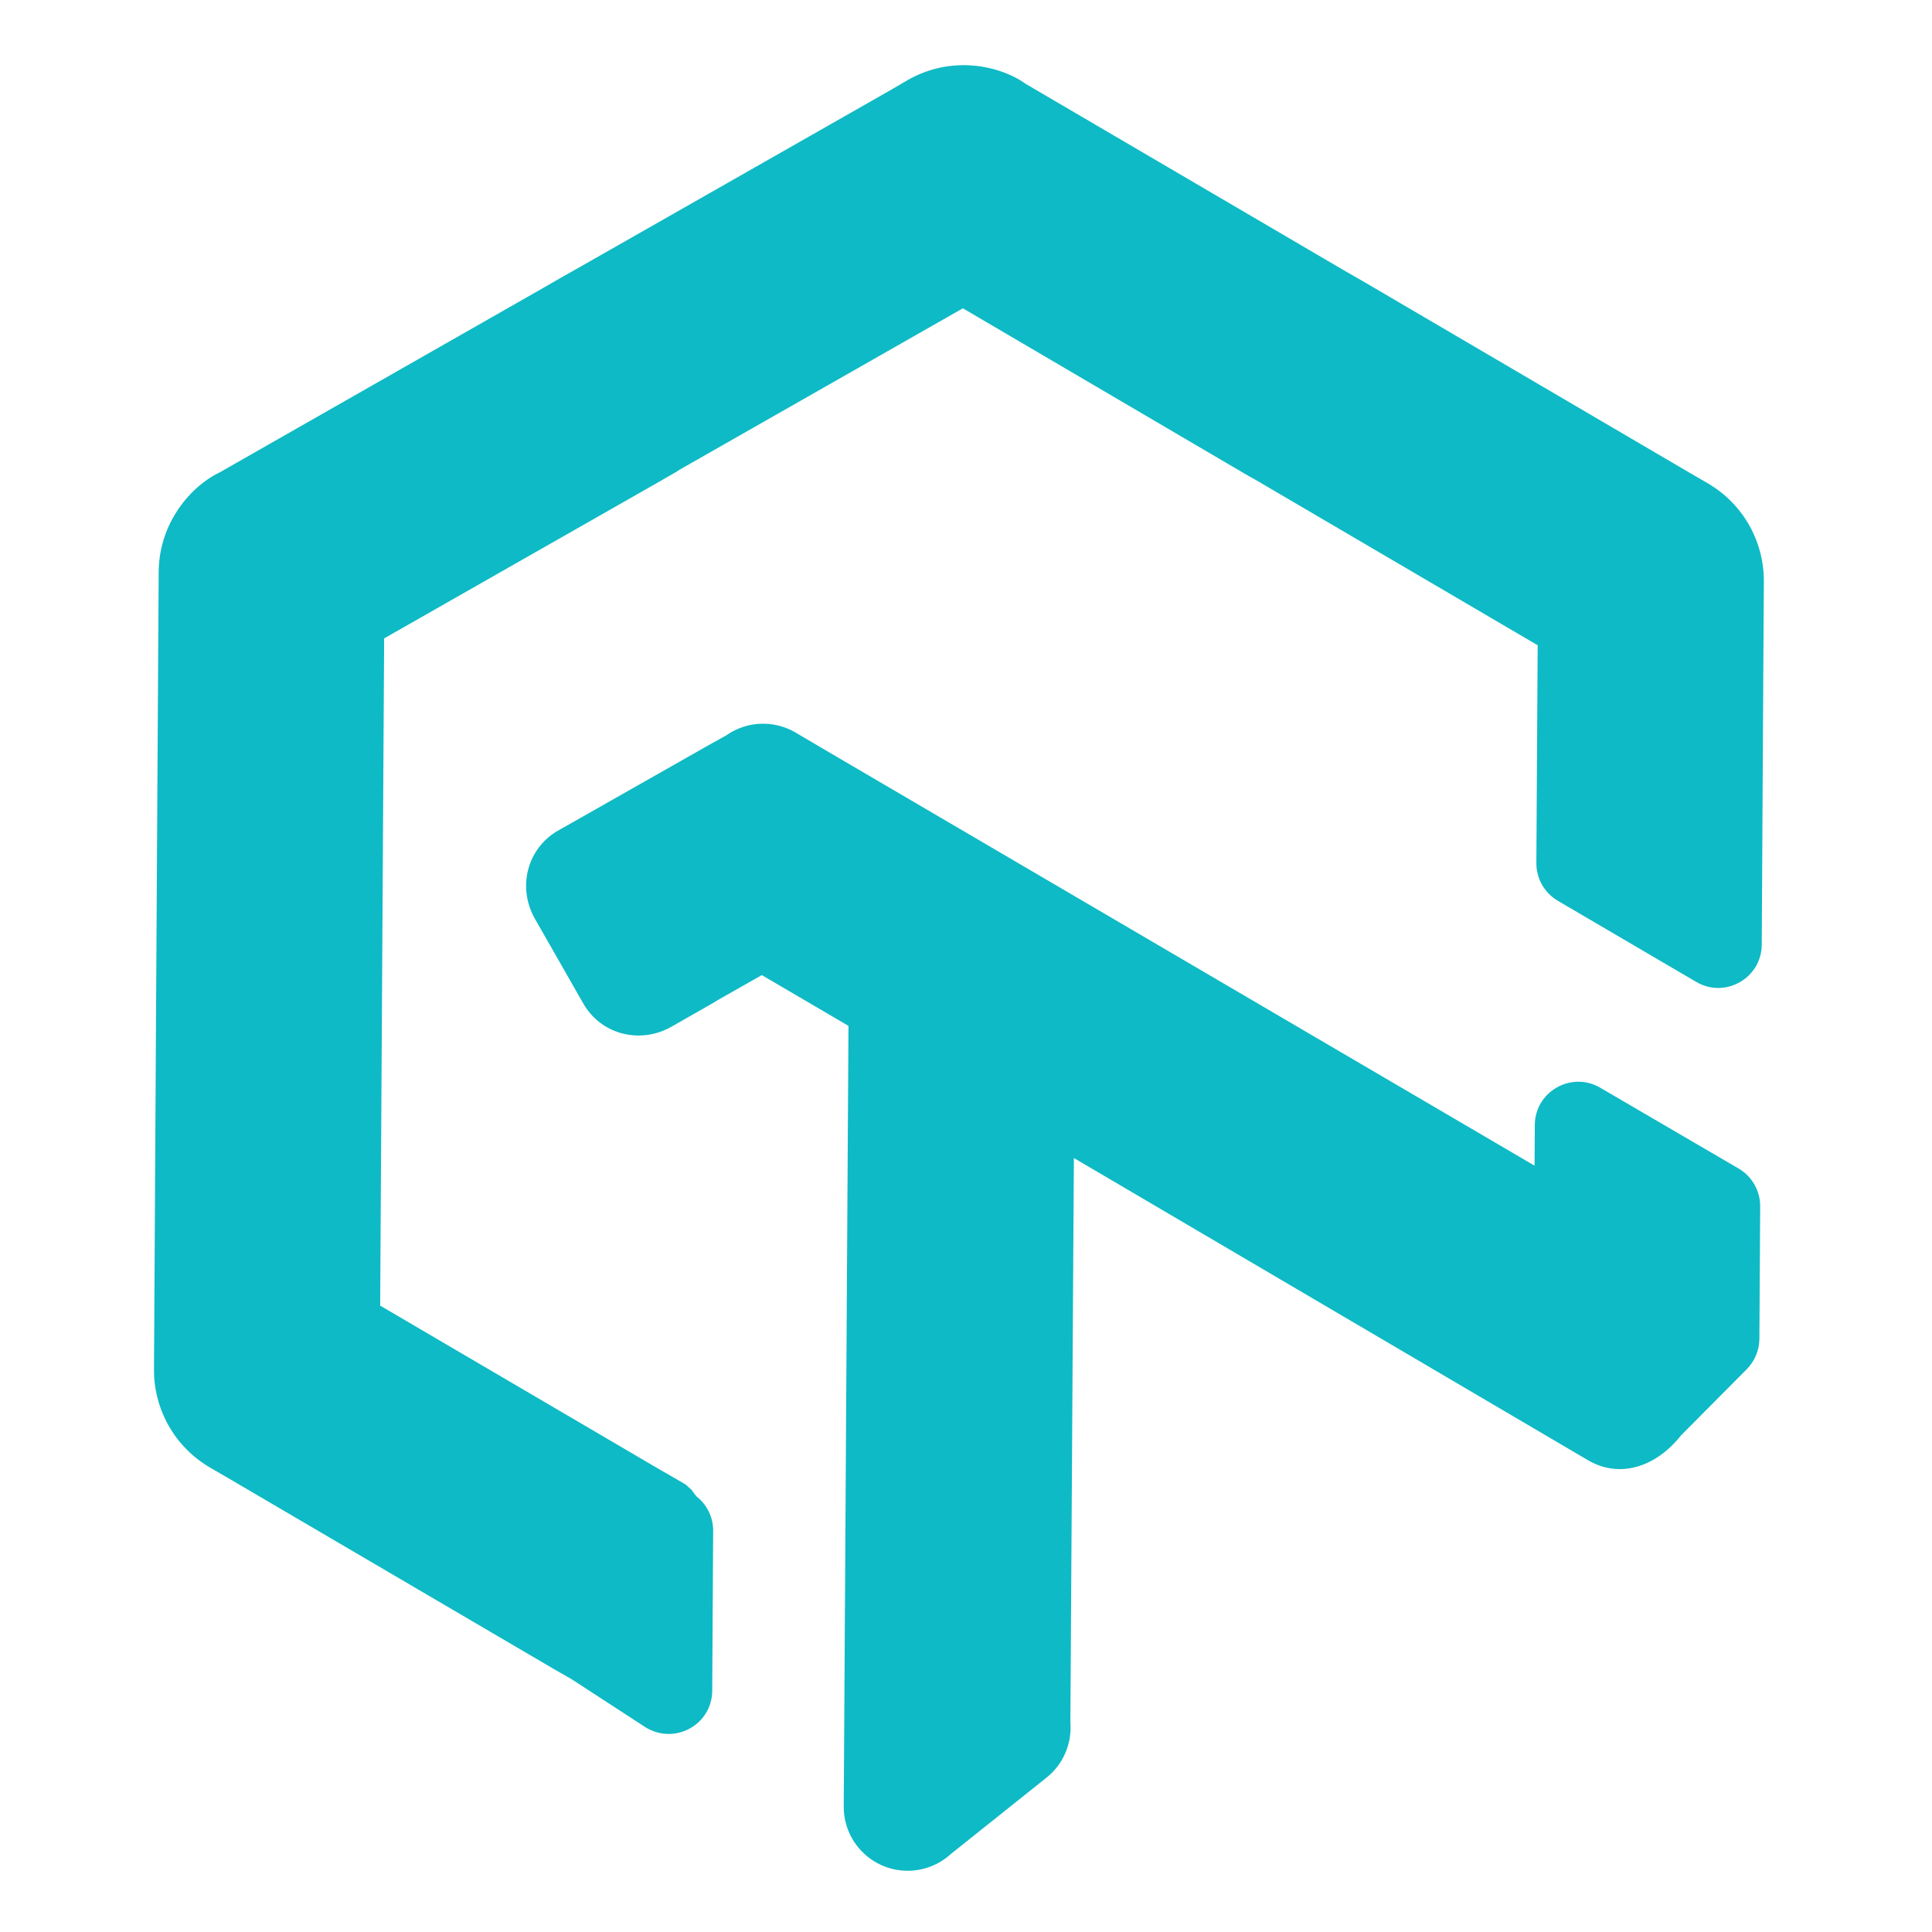
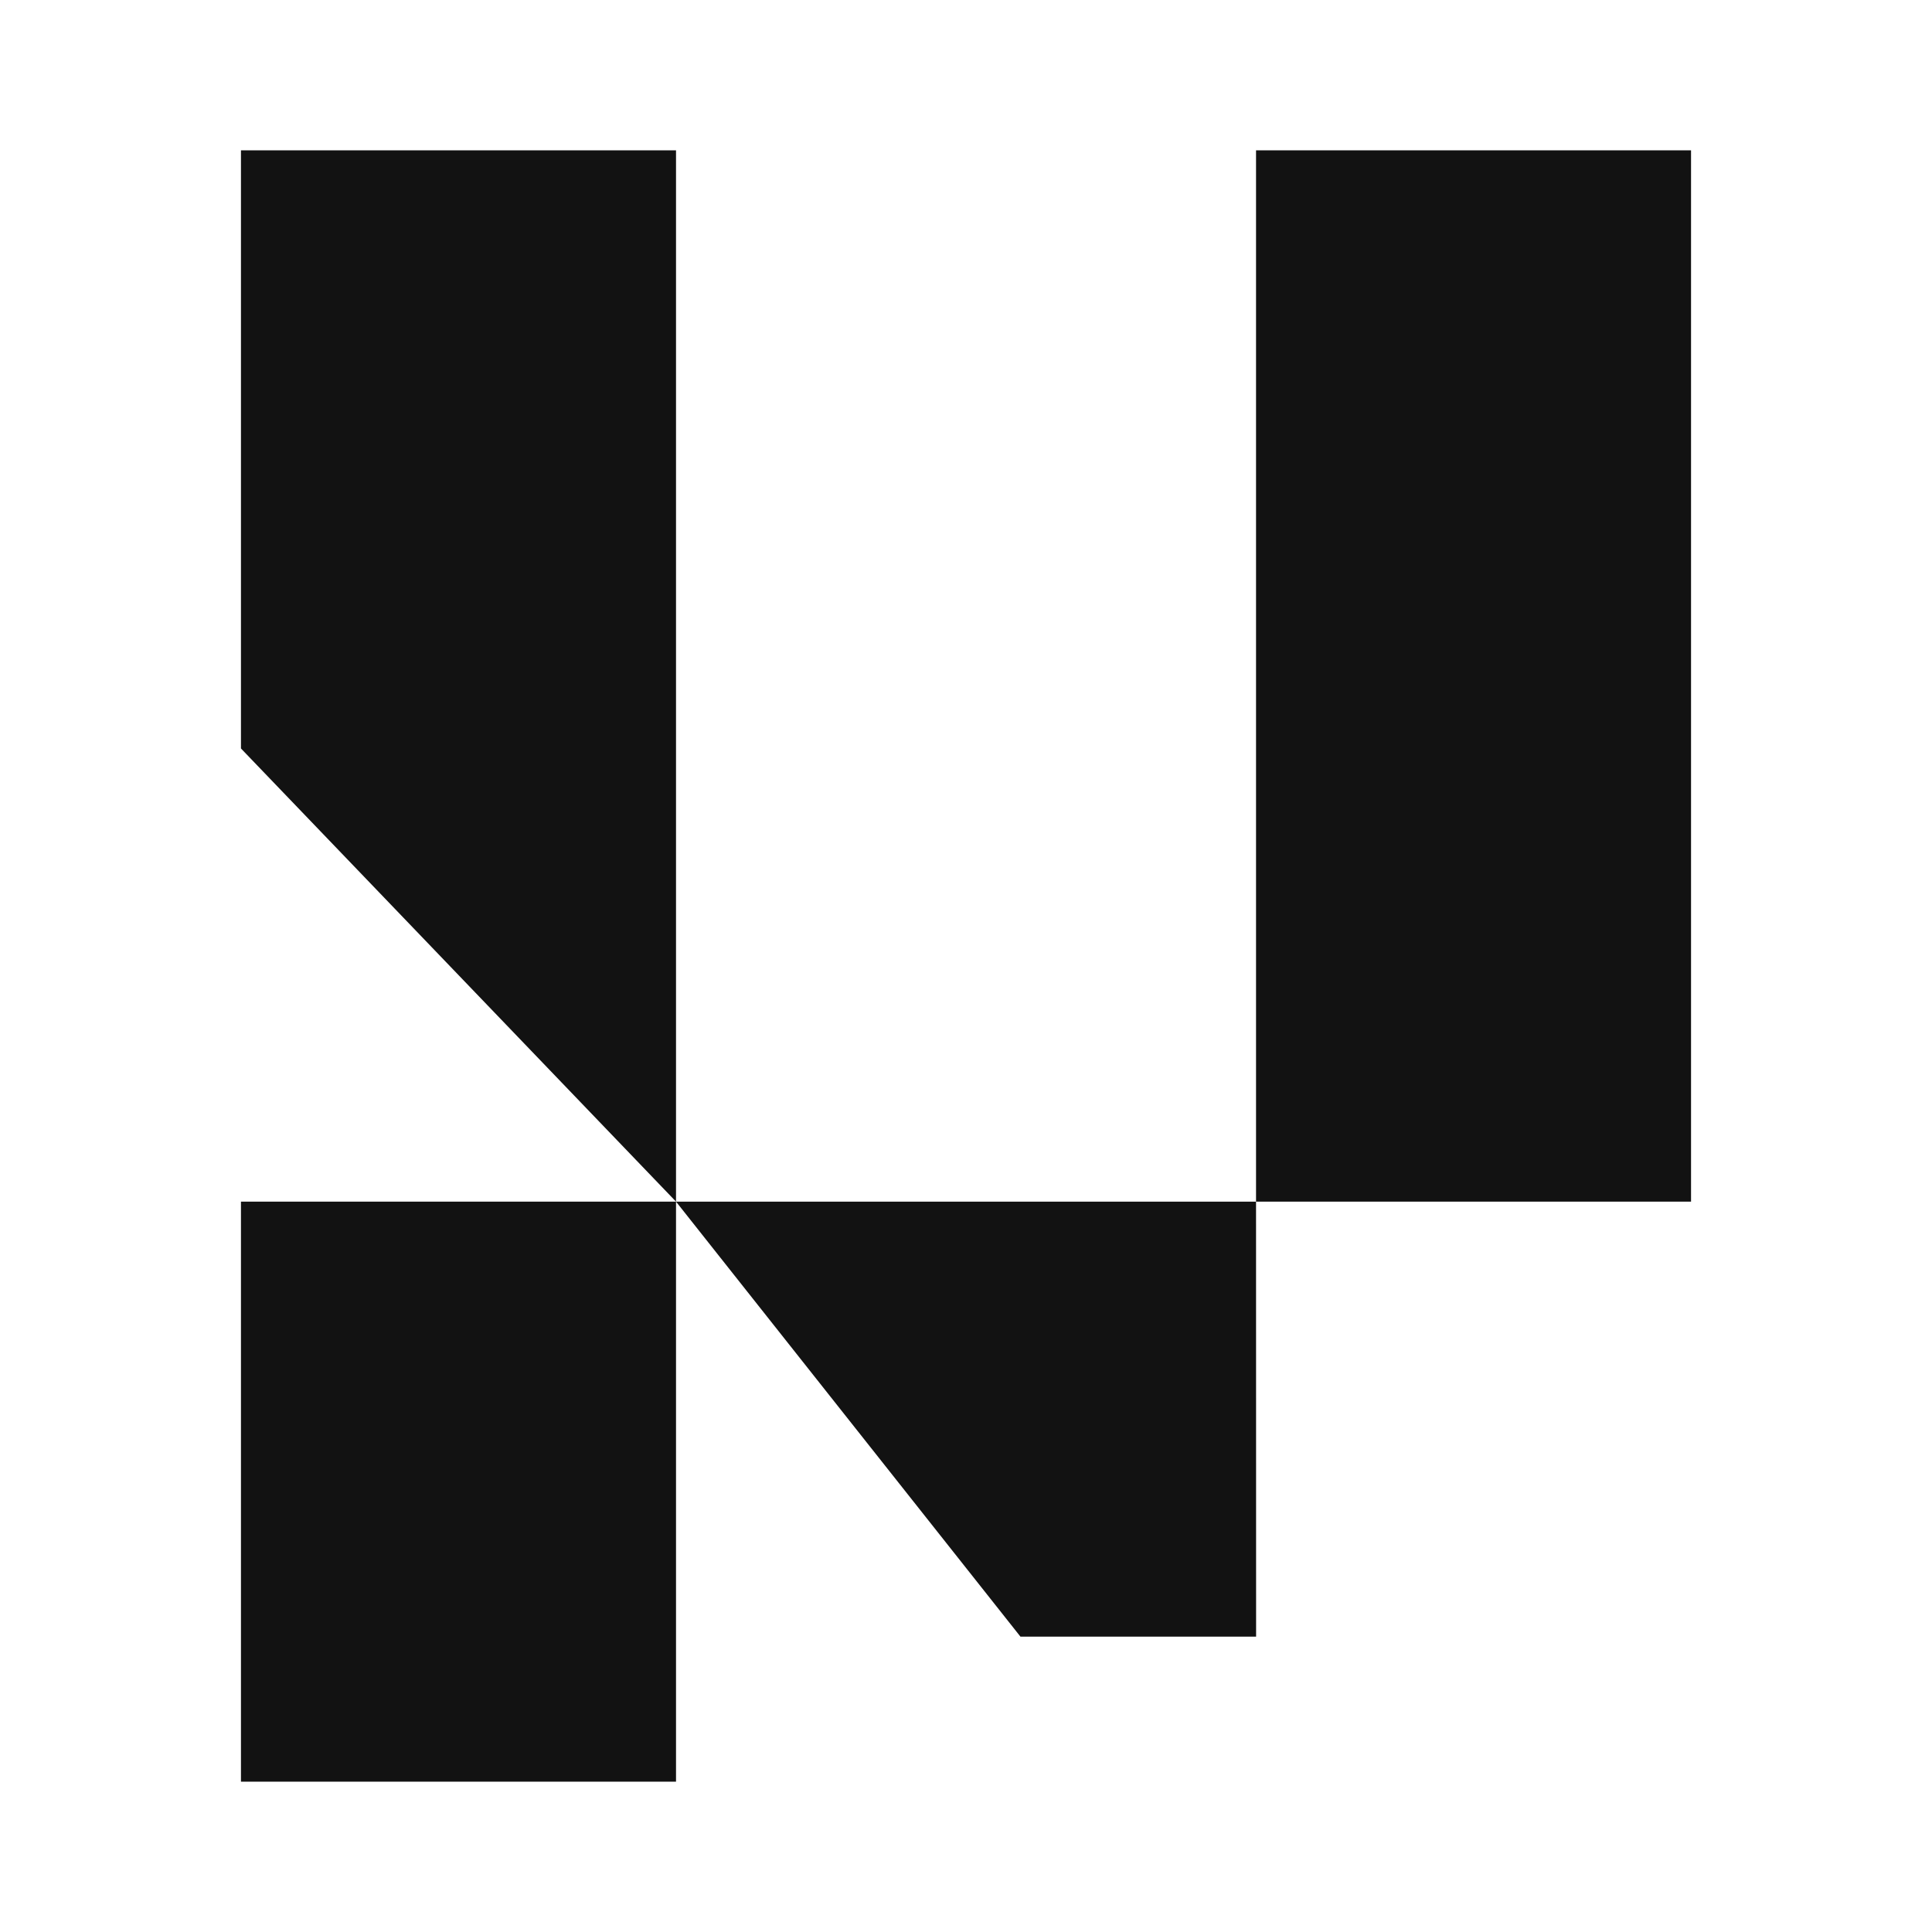
- <svg xmlns="http://www.w3.org/2000/svg" width="128" height="128" viewBox="0 0 128 128" fill="none">
-   <path d="M47.249 101.429L47.186 112.018C47.173 114.261 44.715 115.629 42.771 114.44L37.865 111.248L36.691 110.576C36.607 110.528 29.822 106.55 15.077 97.904L13.905 97.223C12.751 96.547 11.806 95.585 11.156 94.426C10.513 93.275 10.183 91.972 10.203 90.68L10.355 64.309L10.513 37.895C10.521 36.493 10.925 35.127 11.669 33.954C12.405 32.778 13.467 31.814 14.567 31.29L36.034 19.051L37.207 18.374C37.597 18.154 37.597 18.154 38.389 17.708L58.951 5.998L60.151 5.297C61.402 4.586 62.815 4.252 64.245 4.328C65.633 4.403 67 4.867 67.955 5.556L89.204 18.007L90.381 18.681C90.466 18.731 97.553 22.886 111.981 31.345L113.159 32.028C114.313 32.706 115.256 33.667 115.906 34.826C116.547 35.973 116.877 37.276 116.858 38.572L116.72 62.586C116.707 64.805 114.296 66.177 112.381 65.055L103.213 59.681C102.325 59.161 101.782 58.207 101.788 57.178L101.875 42.75L83.208 31.804C83.047 31.723 82.683 31.513 81.674 30.92L63.793 20.426L45.061 31.098C44.882 31.215 44.882 31.215 44.774 31.282C44.731 31.309 44.289 31.562 43.448 32.044L25.451 42.295L25.187 86.501L43.863 97.451C43.982 97.511 44.239 97.66 45.43 98.357L45.814 98.703L46.131 99.132C46.837 99.678 47.255 100.526 47.249 101.429ZM101.685 74.536C101.698 72.319 104.105 70.947 106.02 72.065L115.188 77.419C116.078 77.939 116.622 78.894 116.616 79.925L116.564 88.699C116.559 89.451 116.261 90.171 115.732 90.708L111.368 95.104C109.73 97.173 107.337 97.986 105.213 96.746L71.147 76.722L70.915 114.119C71.027 115.523 70.439 116.893 69.333 117.774C68.249 118.639 68.249 118.639 62.998 122.83C62.21 123.551 61.182 123.95 60.109 123.943C57.77 123.929 55.886 122.021 55.9 119.681L56.214 67.967L50.473 64.603L47.55 66.26C47.411 66.357 47.46 66.328 44.511 68.008C42.431 69.208 39.826 68.551 38.647 66.488C38.367 65.997 38.367 65.997 37.041 63.674L35.449 60.89C34.256 58.803 34.915 56.203 36.979 55.026C37.484 54.74 37.484 54.74 39.817 53.418L46.856 49.422L48.125 48.715C49.478 47.764 51.265 47.688 52.707 48.532L54.299 49.472L101.669 77.228L101.685 74.536Z" fill="#0EBAC5" />
+ <svg xmlns="http://www.w3.org/2000/svg" width="128" height="128" viewBox="0 0 32 32" fill="none">
+   <path d="M28.009 2.49H20.804V19.903H28.009V2.49Z" fill="#121212" />
+   <path d="M11.197 2.49H3.991V12.397L11.197 19.903V2.49Z" fill="#121212" />
+   <path d="M11.197 19.903H3.991V29.51H11.197V19.903Z" fill="#121212" />
+   <path d="M20.804 19.903H11.197L16.902 27.108H20.805L20.804 19.903Z" fill="#121212" />
</svg>
